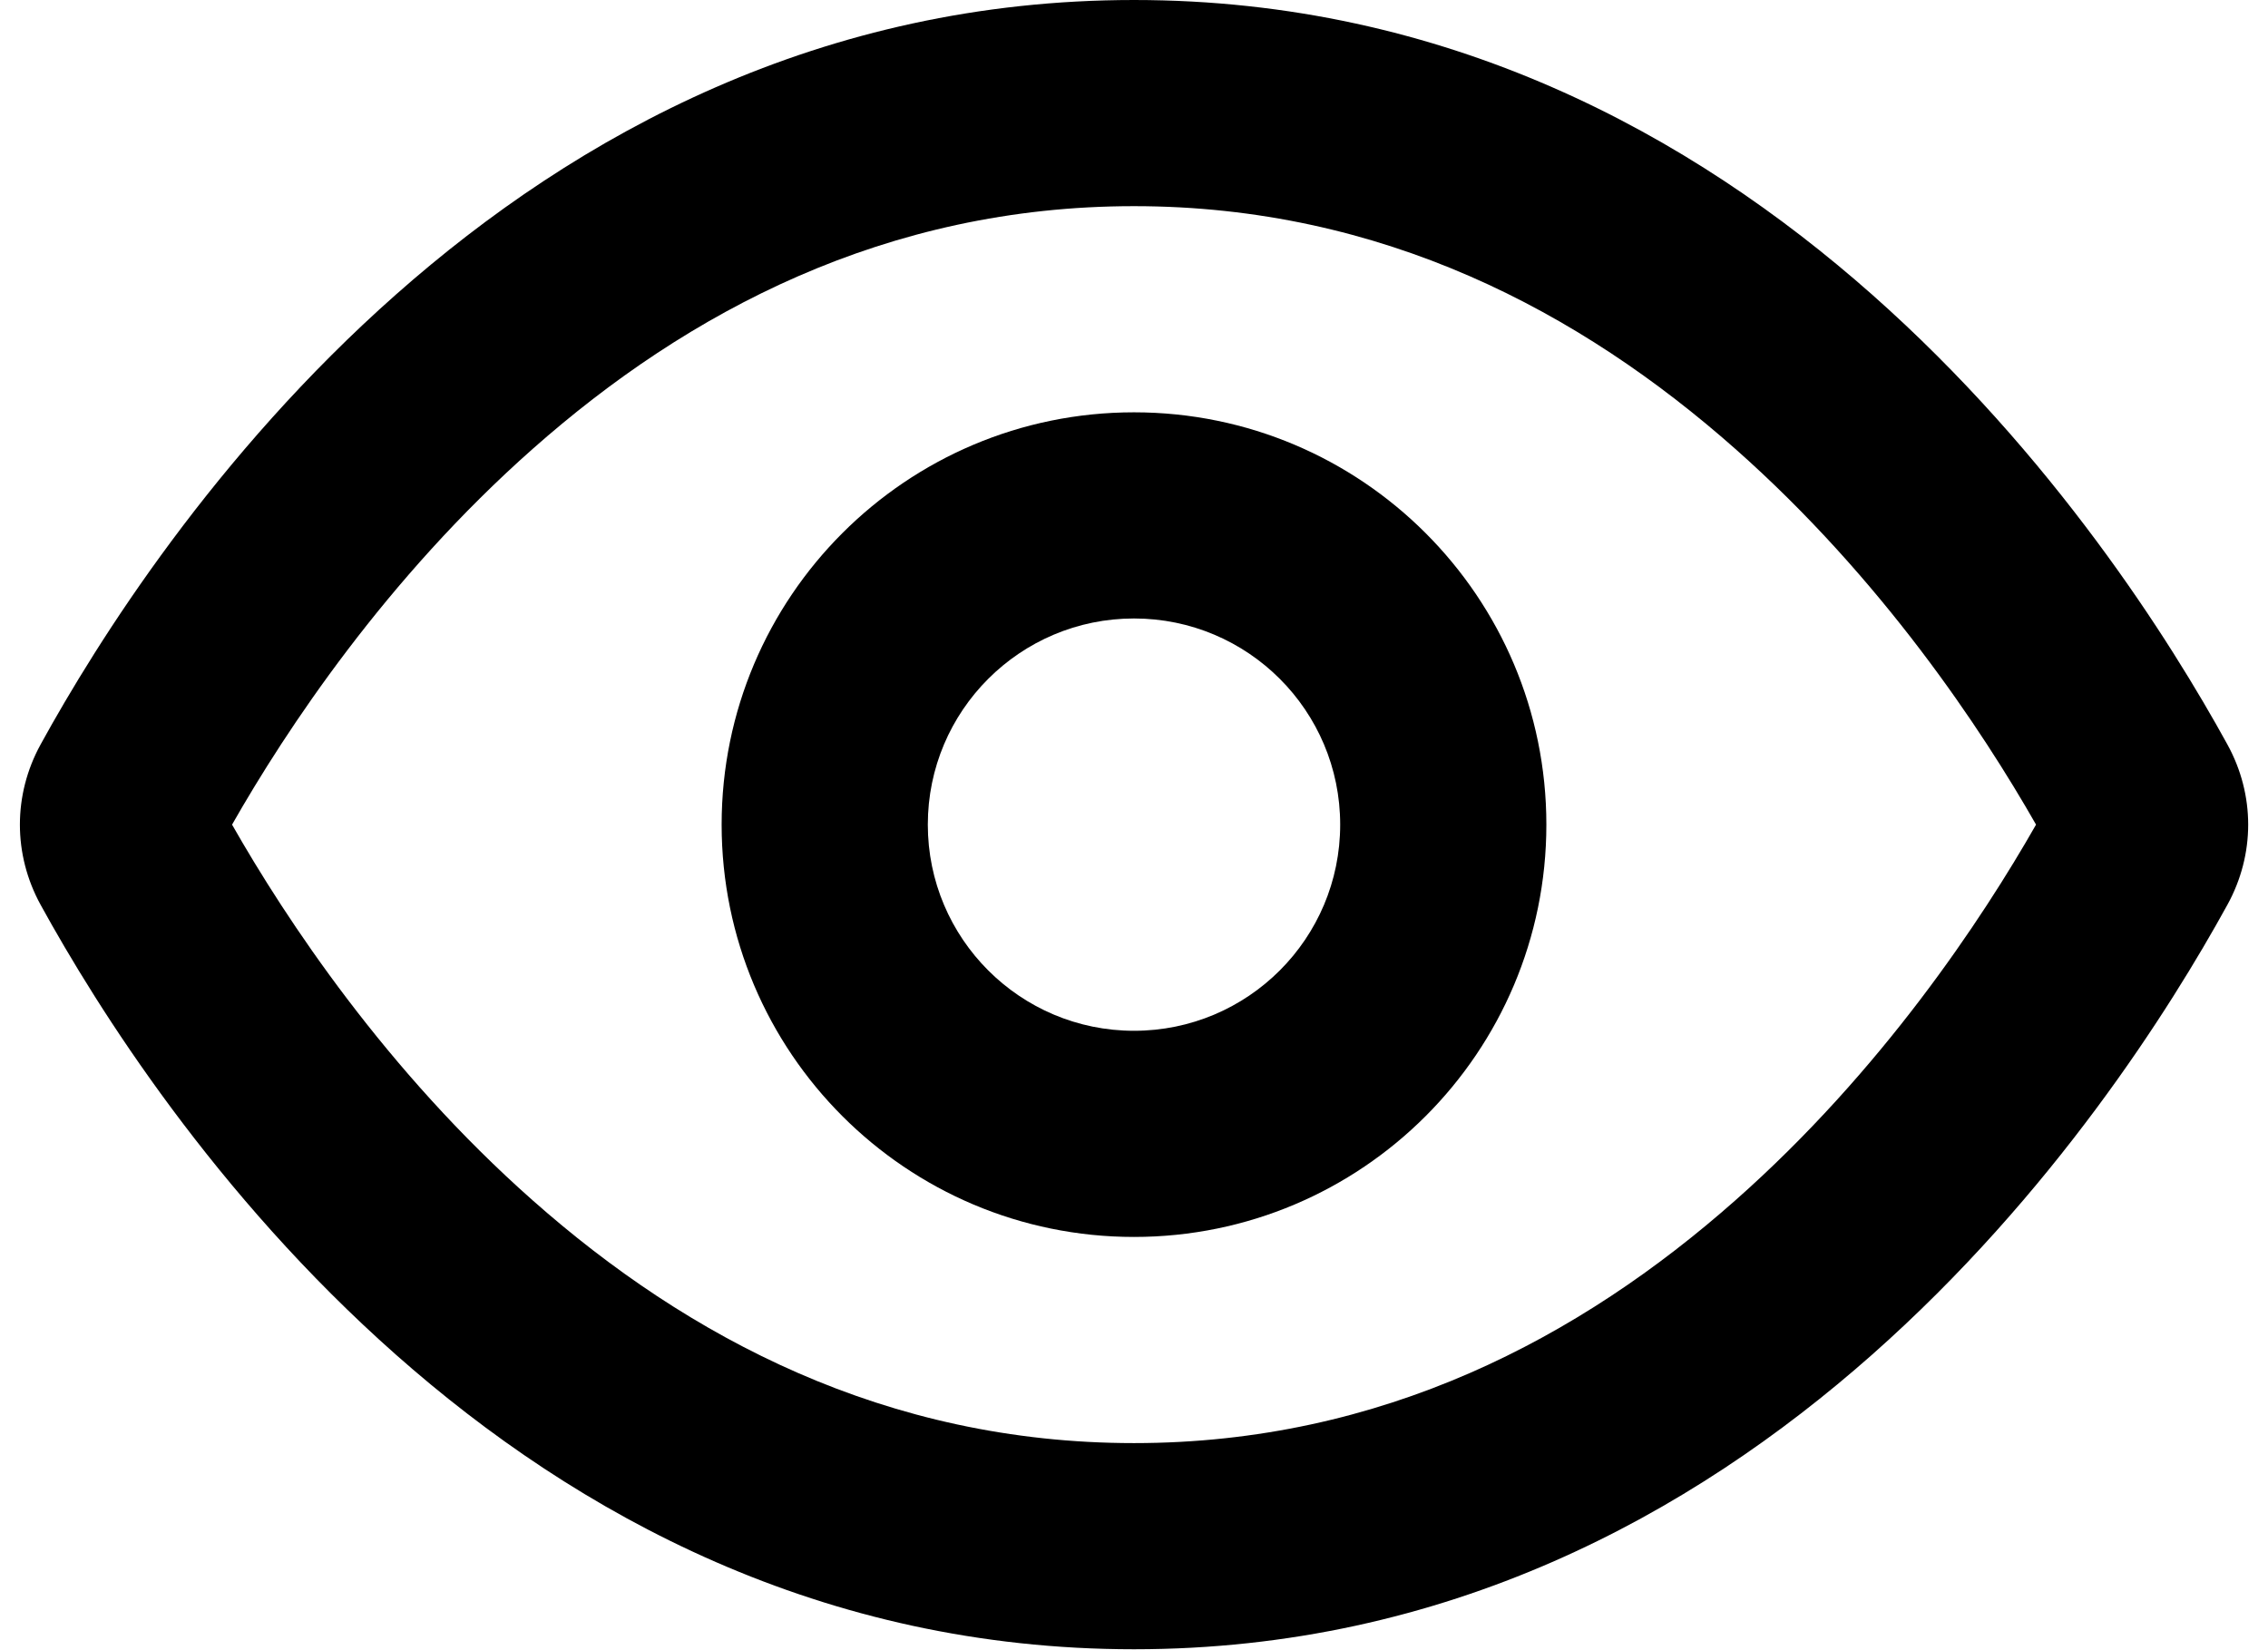
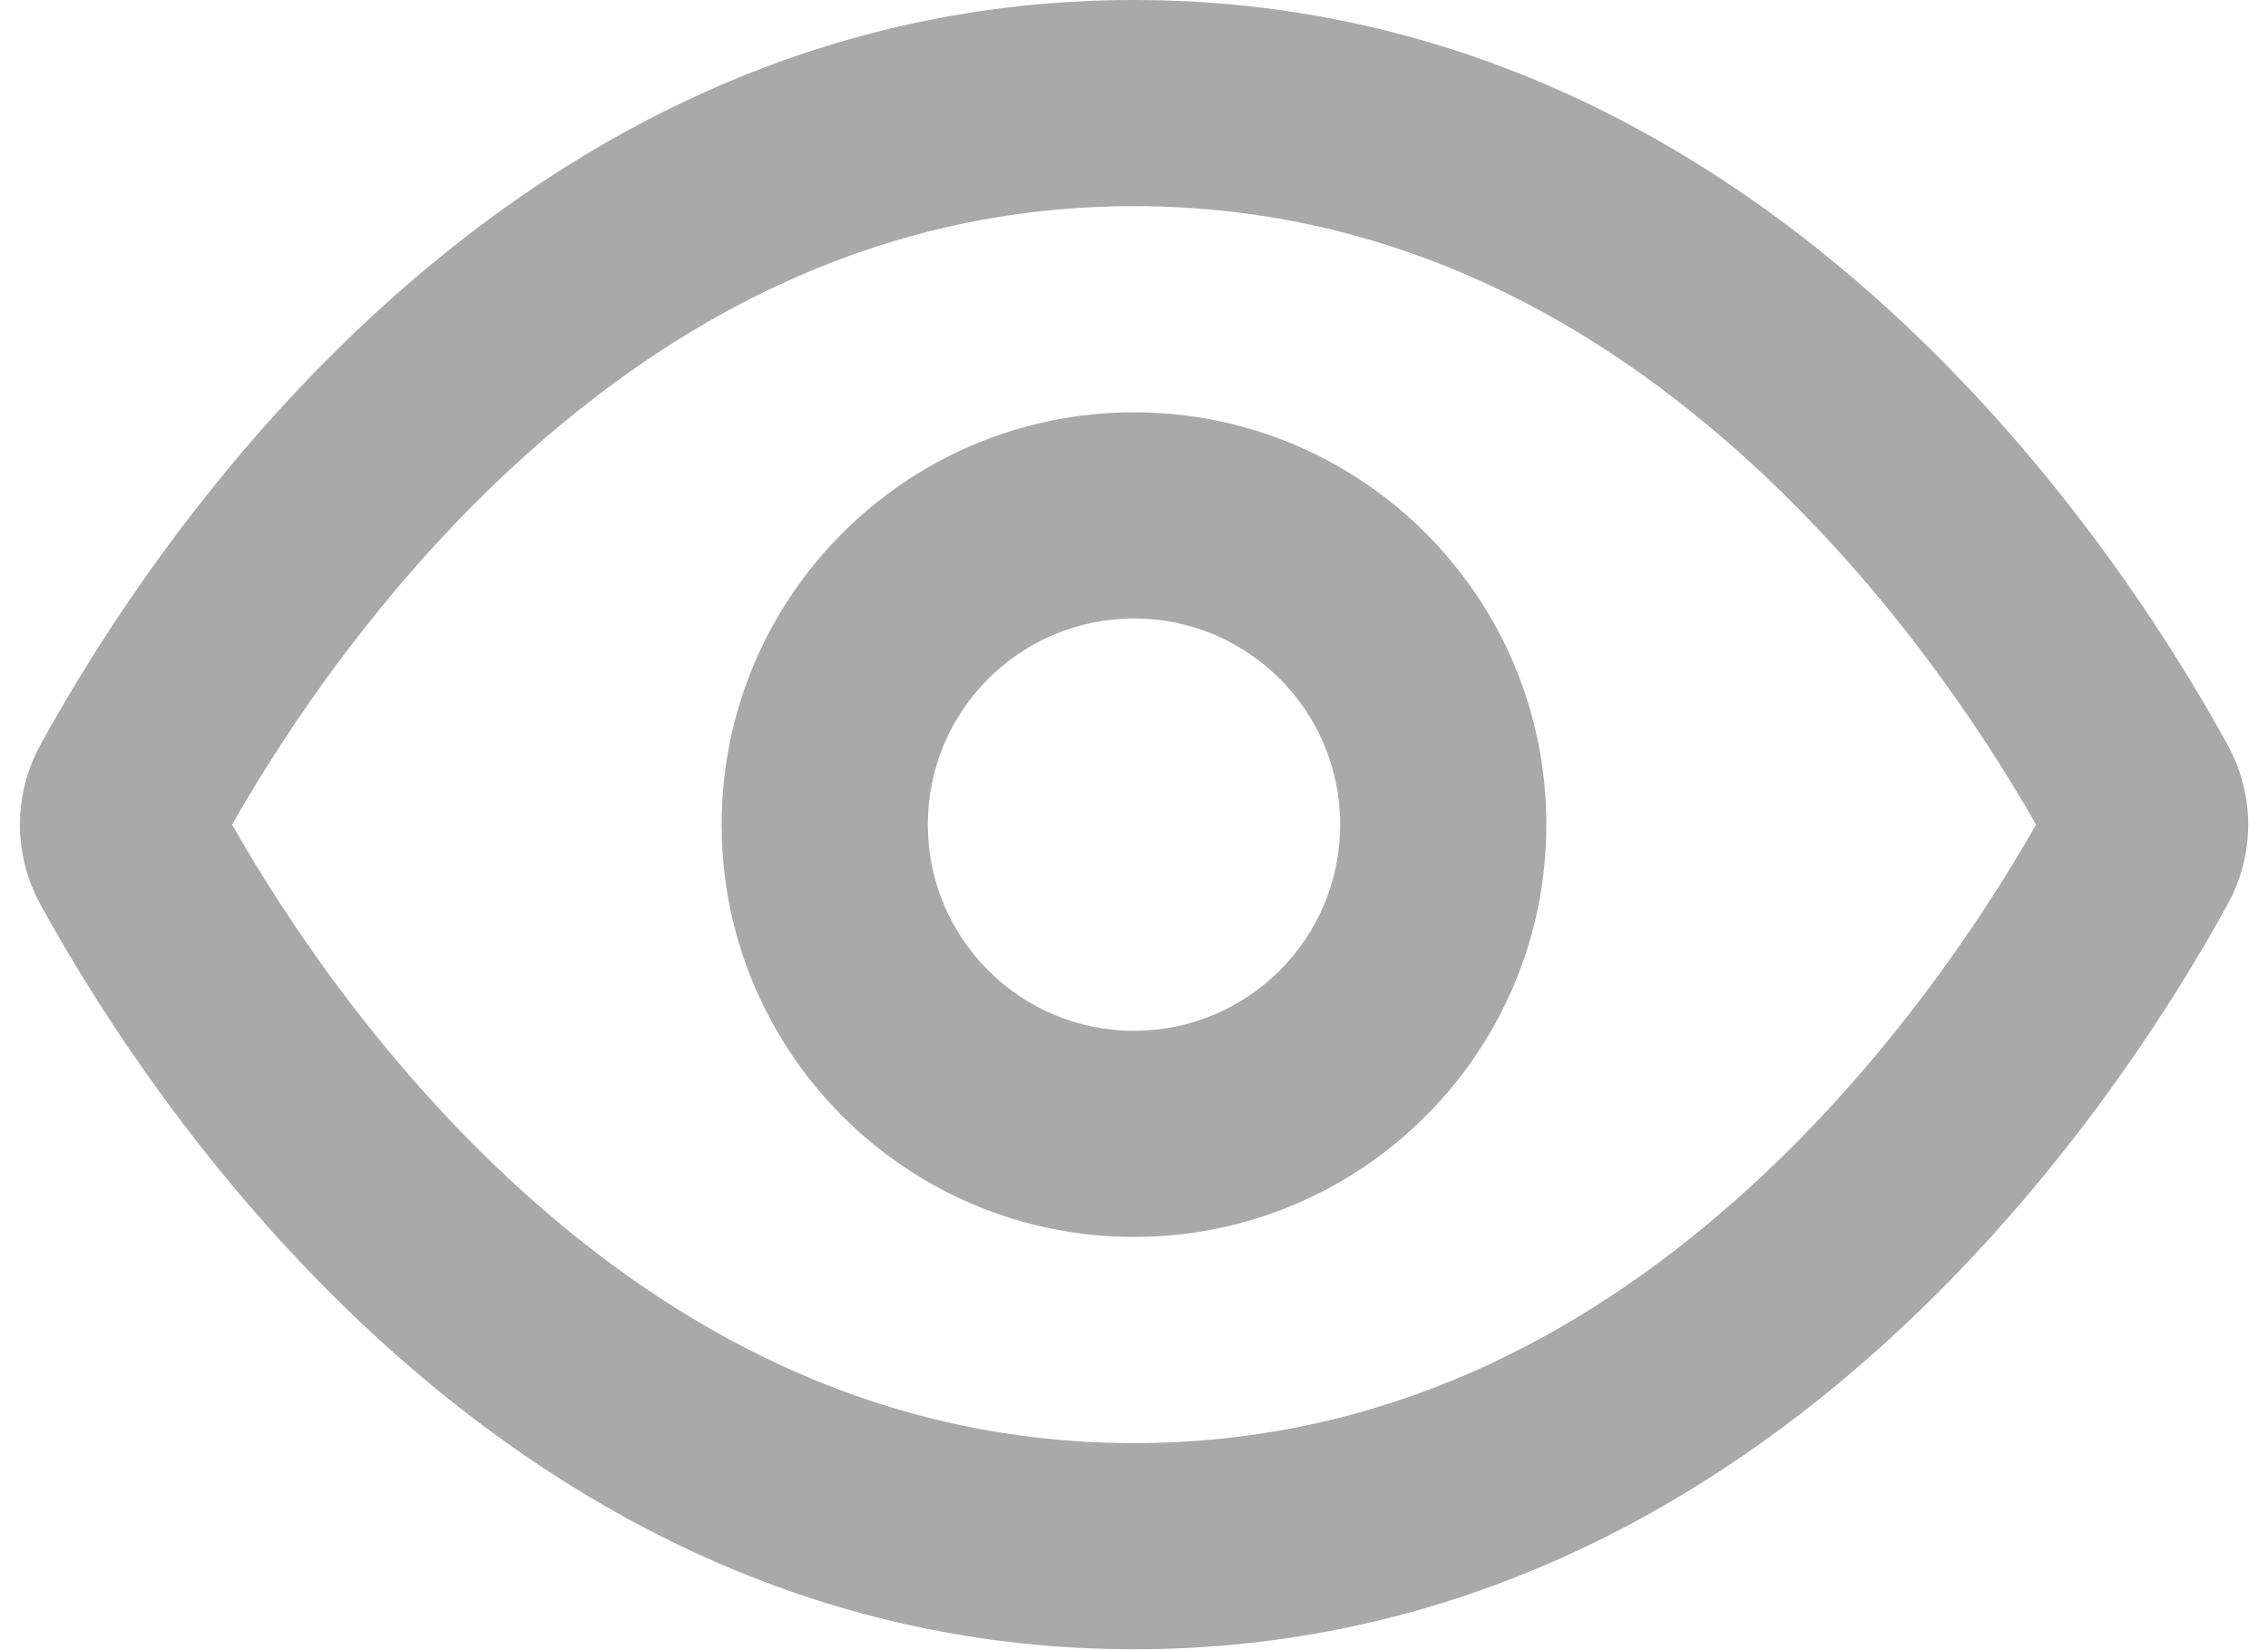
<svg xmlns="http://www.w3.org/2000/svg" width="22" height="16" viewBox="0 0 22 16" fill="none">
-   <path fill-rule="evenodd" clip-rule="evenodd" d="M15 8C15 10.209 13.209 12 11 12C8.791 12 7 10.209 7 8C7 5.791 8.791 4 11 4C13.209 4 15 5.791 15 8ZM13 8C13 9.105 12.105 10 11 10C9.896 10 9 9.105 9 8C9 6.895 9.896 6 11 6C12.105 6 13 6.895 13 8Z" fill="black" />
-   <path fill-rule="evenodd" clip-rule="evenodd" d="M21.606 8.778C21.875 8.289 21.875 7.711 21.606 7.222C20.501 5.211 17.053 0 11 0C4.947 0 1.499 5.211 0.394 7.222C0.126 7.711 0.126 8.289 0.394 8.778C1.499 10.789 4.947 16 11 16C17.053 16 20.501 10.789 21.606 8.778ZM19.75 8C19.226 7.081 18.254 5.612 16.833 4.355C15.33 3.025 13.407 2 11 2C8.593 2 6.67 3.025 5.167 4.355C3.746 5.612 2.774 7.081 2.251 8C2.774 8.919 3.746 10.389 5.167 11.645C6.67 12.975 8.593 14 11 14C13.407 14 15.33 12.975 16.833 11.645C18.254 10.389 19.226 8.919 19.75 8Z" fill="black" />
+   <path fill-rule="evenodd" clip-rule="evenodd" d="M15 8C15 10.209 13.209 12 11 12C8.791 12 7 10.209 7 8C7 5.791 8.791 4 11 4C13.209 4 15 5.791 15 8ZM13 8C13 9.105 12.105 10 11 10C9.896 10 9 9.105 9 8C9 6.895 9.896 6 11 6C12.105 6 13 6.895 13 8Z" fill="#A9A9A9" />
+   <path fill-rule="evenodd" clip-rule="evenodd" d="M21.606 8.778C21.875 8.289 21.875 7.711 21.606 7.222C20.501 5.211 17.053 0 11 0C4.947 0 1.499 5.211 0.394 7.222C0.126 7.711 0.126 8.289 0.394 8.778C1.499 10.789 4.947 16 11 16C17.053 16 20.501 10.789 21.606 8.778ZM19.75 8C19.226 7.081 18.254 5.612 16.833 4.355C15.33 3.025 13.407 2 11 2C8.593 2 6.67 3.025 5.167 4.355C3.746 5.612 2.774 7.081 2.251 8C2.774 8.919 3.746 10.389 5.167 11.645C6.67 12.975 8.593 14 11 14C13.407 14 15.33 12.975 16.833 11.645C18.254 10.389 19.226 8.919 19.75 8Z" fill="#A9A9A9" />
</svg>
